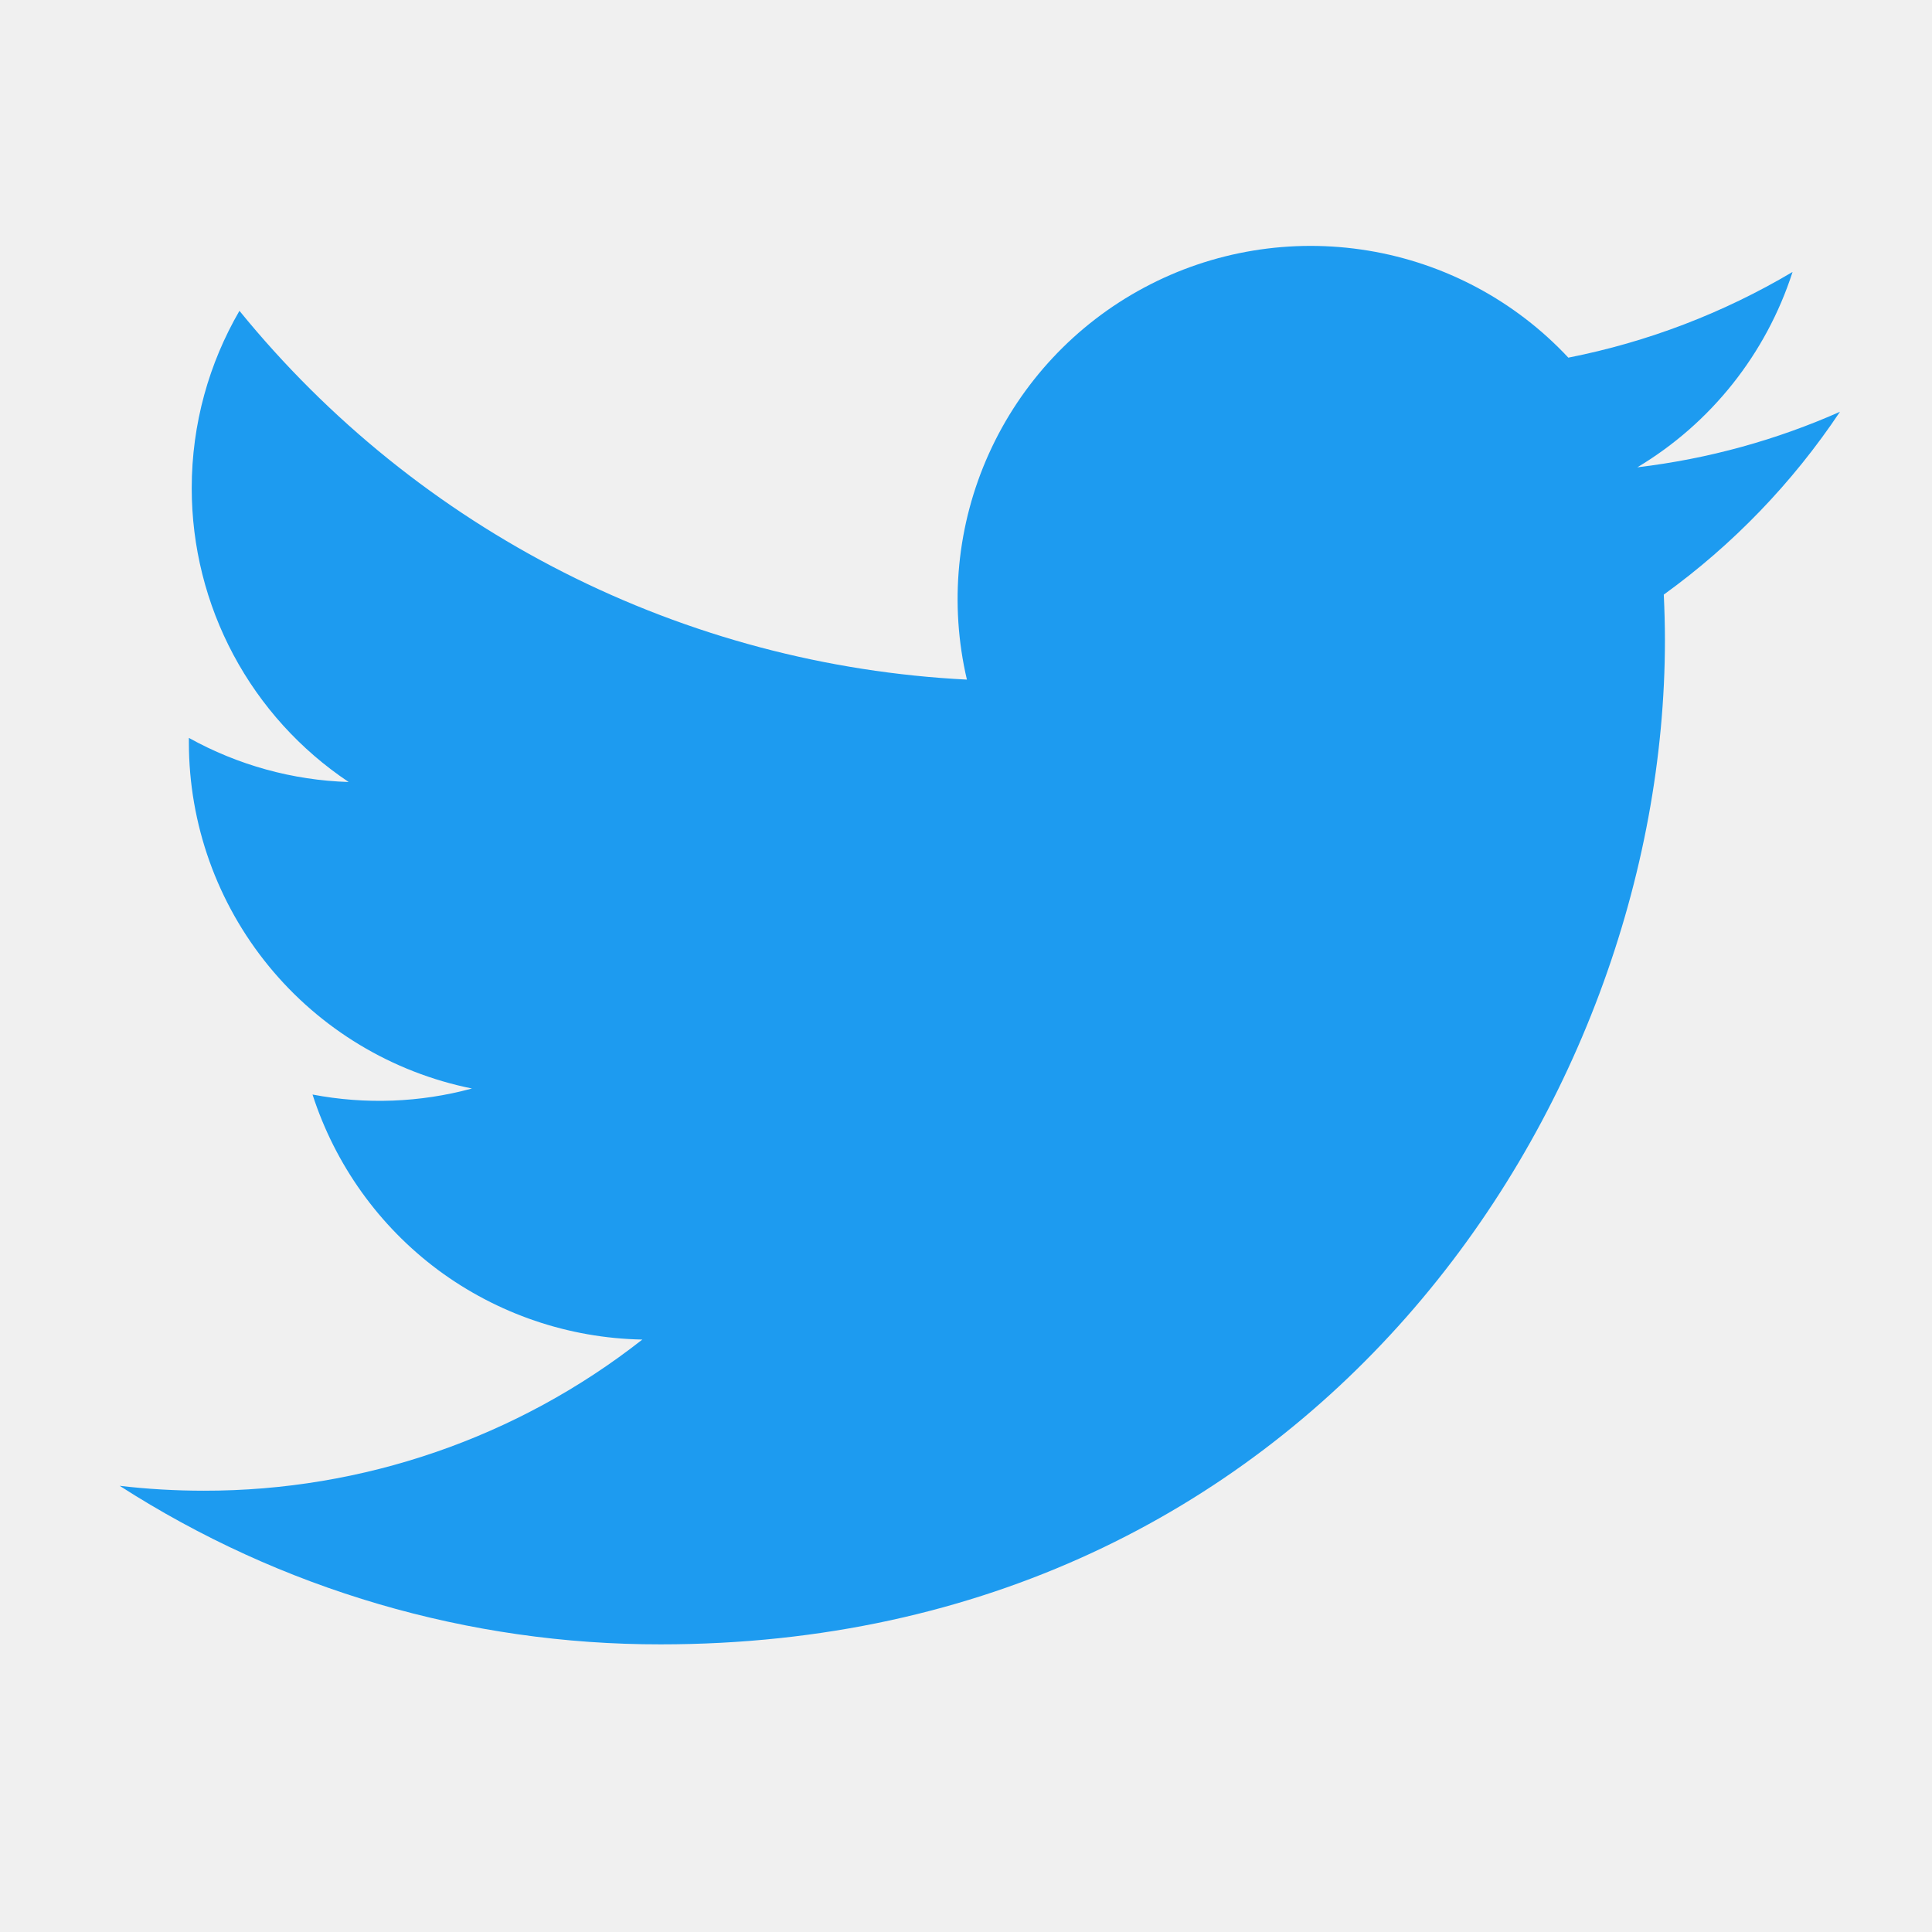
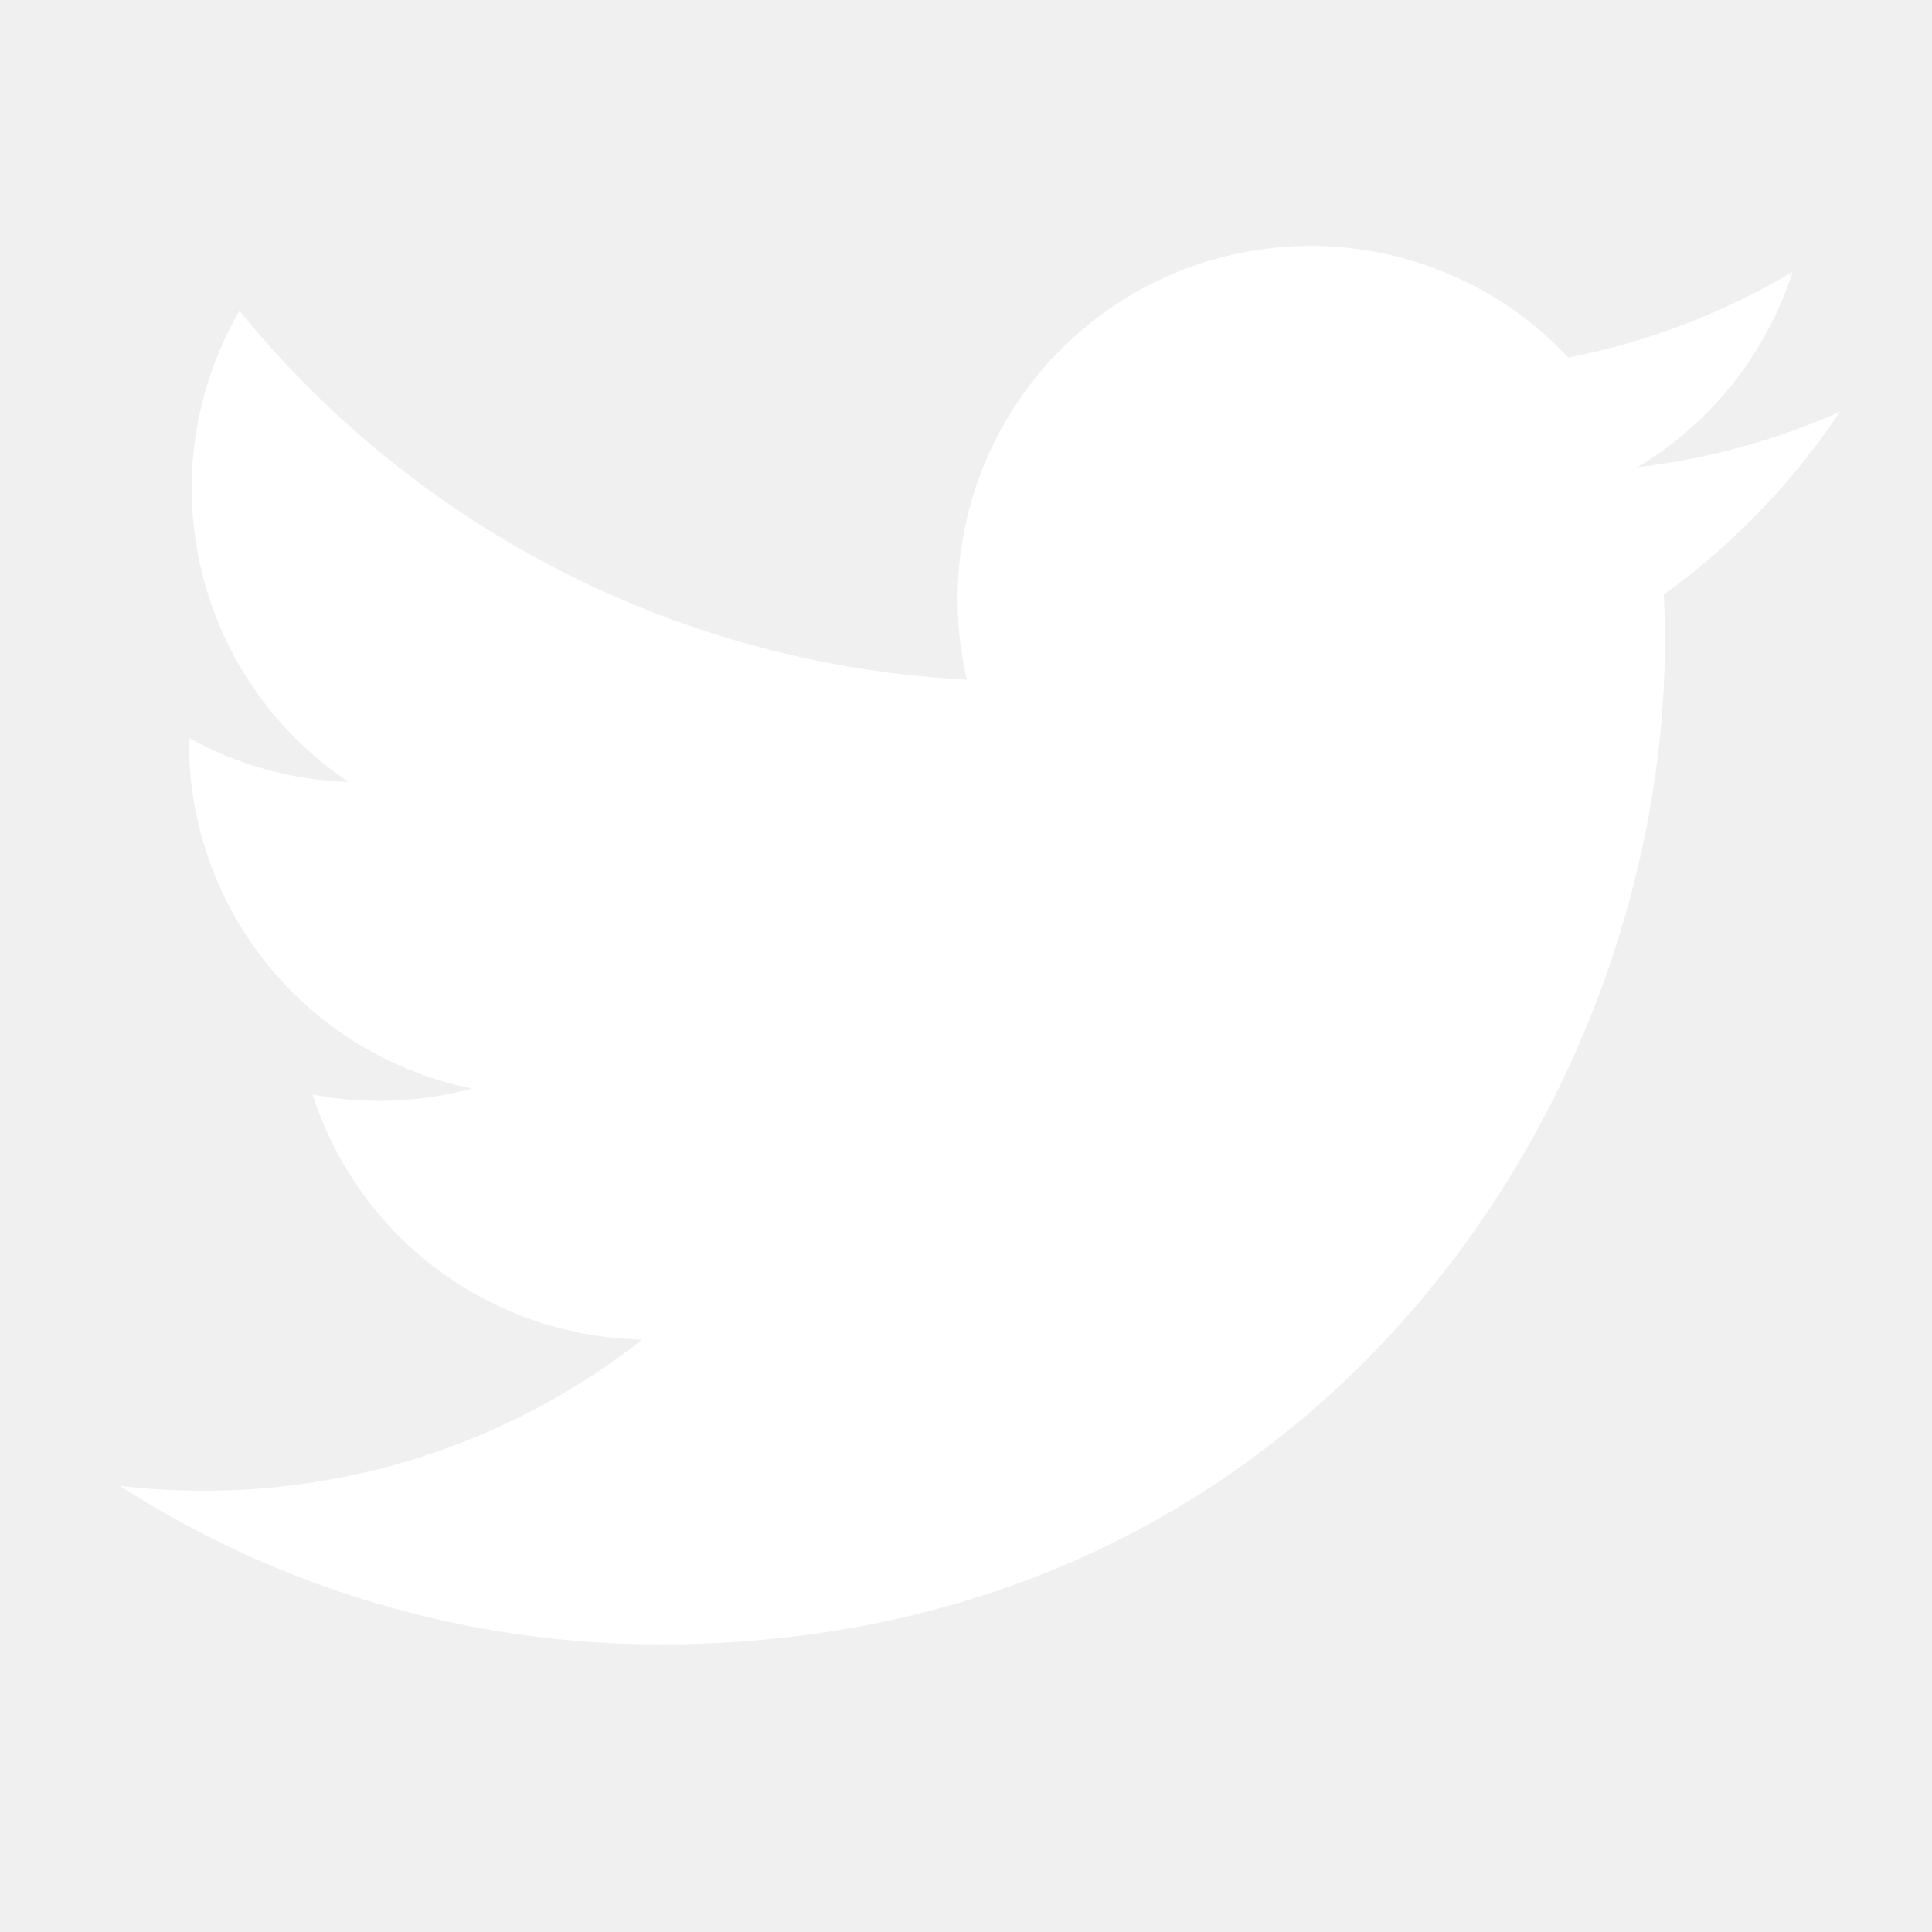
<svg xmlns="http://www.w3.org/2000/svg" width="17" height="17" viewBox="0 0 17 17" fill="none">
  <g clip-path="url(#clip0_4_19223)">
-     <path d="M16.191 3.623C15.634 3.87 15.036 4.037 14.407 4.112C15.056 3.724 15.541 3.113 15.773 2.393C15.163 2.755 14.496 3.01 13.8 3.147C13.333 2.647 12.713 2.316 12.038 2.205C11.363 2.094 10.67 2.208 10.067 2.531C9.463 2.854 8.984 3.367 8.702 3.991C8.42 4.615 8.352 5.314 8.508 5.98C7.274 5.918 6.066 5.597 4.963 5.038C3.86 4.479 2.887 3.694 2.107 2.735C1.84 3.195 1.687 3.728 1.687 4.296C1.687 4.807 1.813 5.311 2.054 5.762C2.295 6.213 2.643 6.597 3.068 6.881C2.575 6.866 2.093 6.732 1.662 6.493V6.533C1.662 7.25 1.91 7.945 2.364 8.5C2.818 9.055 3.45 9.436 4.153 9.578C3.696 9.702 3.216 9.72 2.75 9.631C2.949 10.248 3.335 10.788 3.855 11.175C4.376 11.561 5.004 11.775 5.652 11.787C4.552 12.651 3.193 13.119 1.794 13.117C1.547 13.117 1.299 13.103 1.053 13.074C2.473 13.987 4.125 14.471 5.813 14.469C11.527 14.469 14.65 9.737 14.65 5.633C14.65 5.5 14.646 5.365 14.64 5.232C15.248 4.793 15.772 4.249 16.189 3.625L16.191 3.623Z" fill="#1D9BF0" />
+     <path d="M16.191 3.623C15.634 3.87 15.036 4.037 14.407 4.112C15.056 3.724 15.541 3.113 15.773 2.393C15.163 2.755 14.496 3.01 13.8 3.147C13.333 2.647 12.713 2.316 12.038 2.205C11.363 2.094 10.67 2.208 10.067 2.531C9.463 2.854 8.984 3.367 8.702 3.991C8.42 4.615 8.352 5.314 8.508 5.98C7.274 5.918 6.066 5.597 4.963 5.038C3.86 4.479 2.887 3.694 2.107 2.735C1.84 3.195 1.687 3.728 1.687 4.296C1.687 4.807 1.813 5.311 2.054 5.762C2.295 6.213 2.643 6.597 3.068 6.881C2.575 6.866 2.093 6.732 1.662 6.493V6.533C1.662 7.25 1.91 7.945 2.364 8.5C2.818 9.055 3.45 9.436 4.153 9.578C3.696 9.702 3.216 9.72 2.75 9.631C2.949 10.248 3.335 10.788 3.855 11.175C4.376 11.561 5.004 11.775 5.652 11.787C4.552 12.651 3.193 13.119 1.794 13.117C1.547 13.117 1.299 13.103 1.053 13.074C2.473 13.987 4.125 14.471 5.813 14.469C11.527 14.469 14.65 9.737 14.65 5.633C14.65 5.5 14.646 5.365 14.64 5.232C15.248 4.793 15.772 4.249 16.189 3.625L16.191 3.623Z" fill="#fff" />
  </g>
  <defs>
    <clipPath id="clip0_4_19223">
      <rect width="16" height="16" fill="white" transform="translate(0.428467 0.331909)" />
    </clipPath>
  </defs>
</svg>
